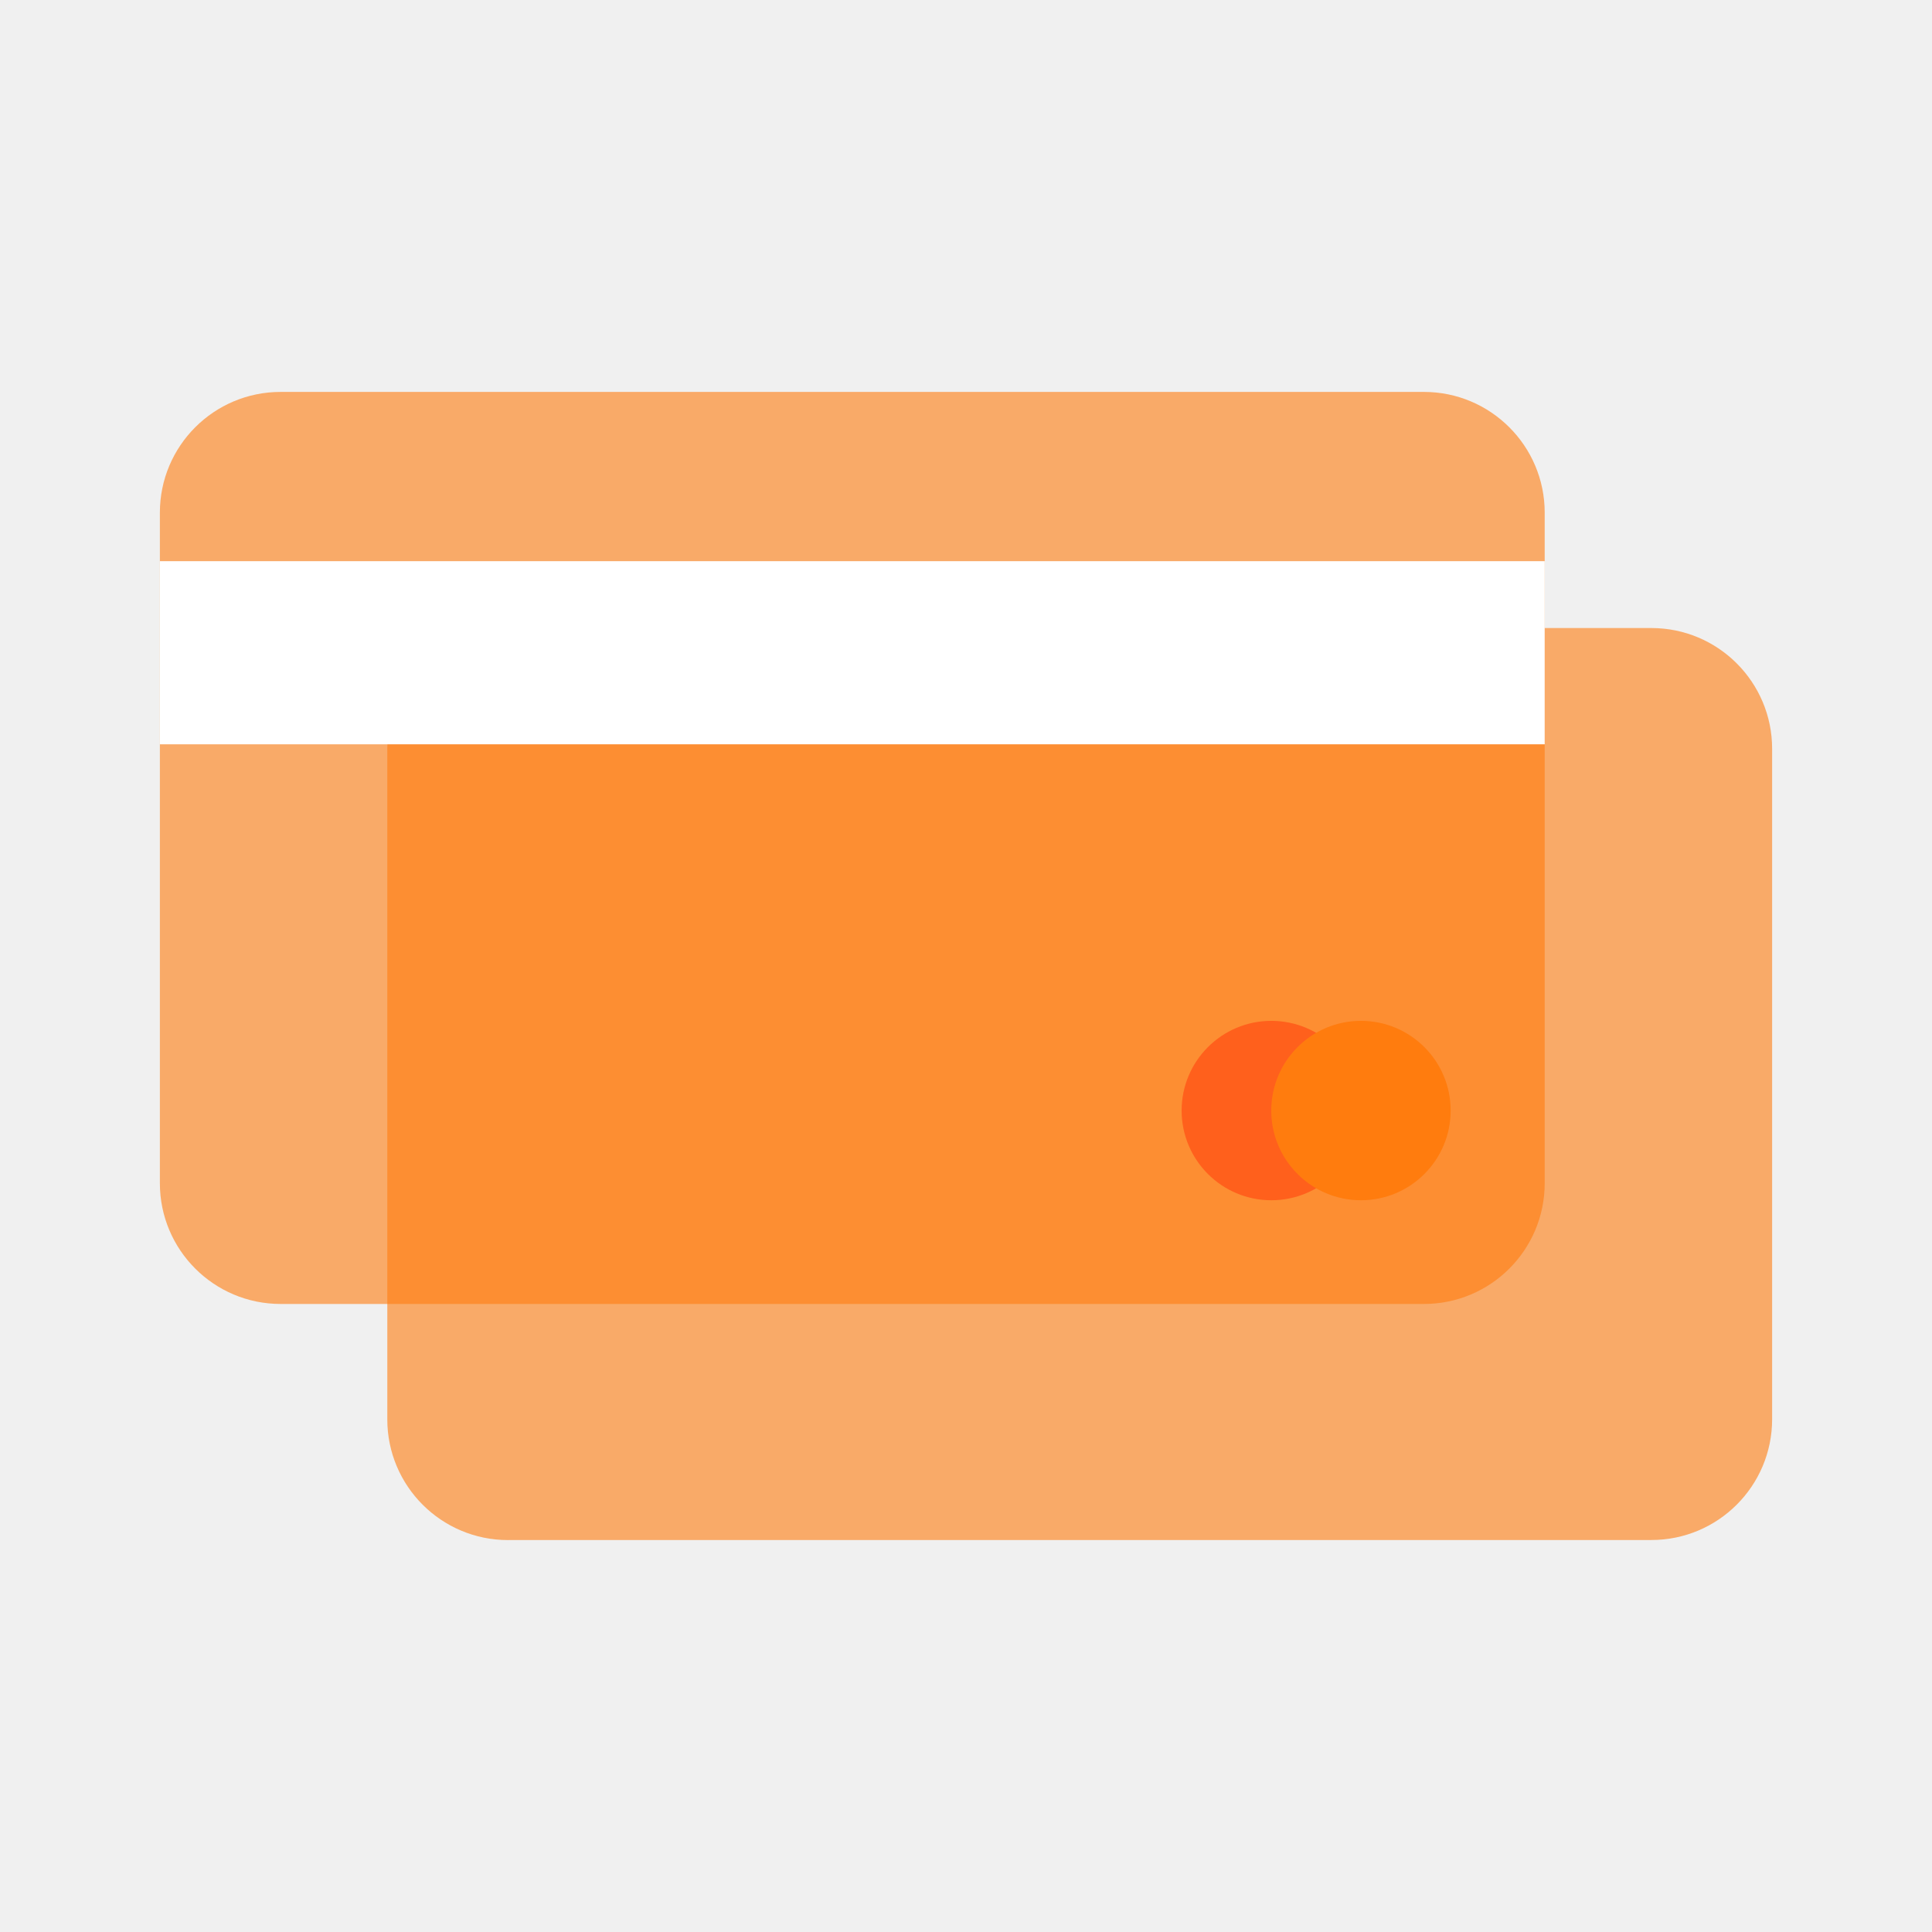
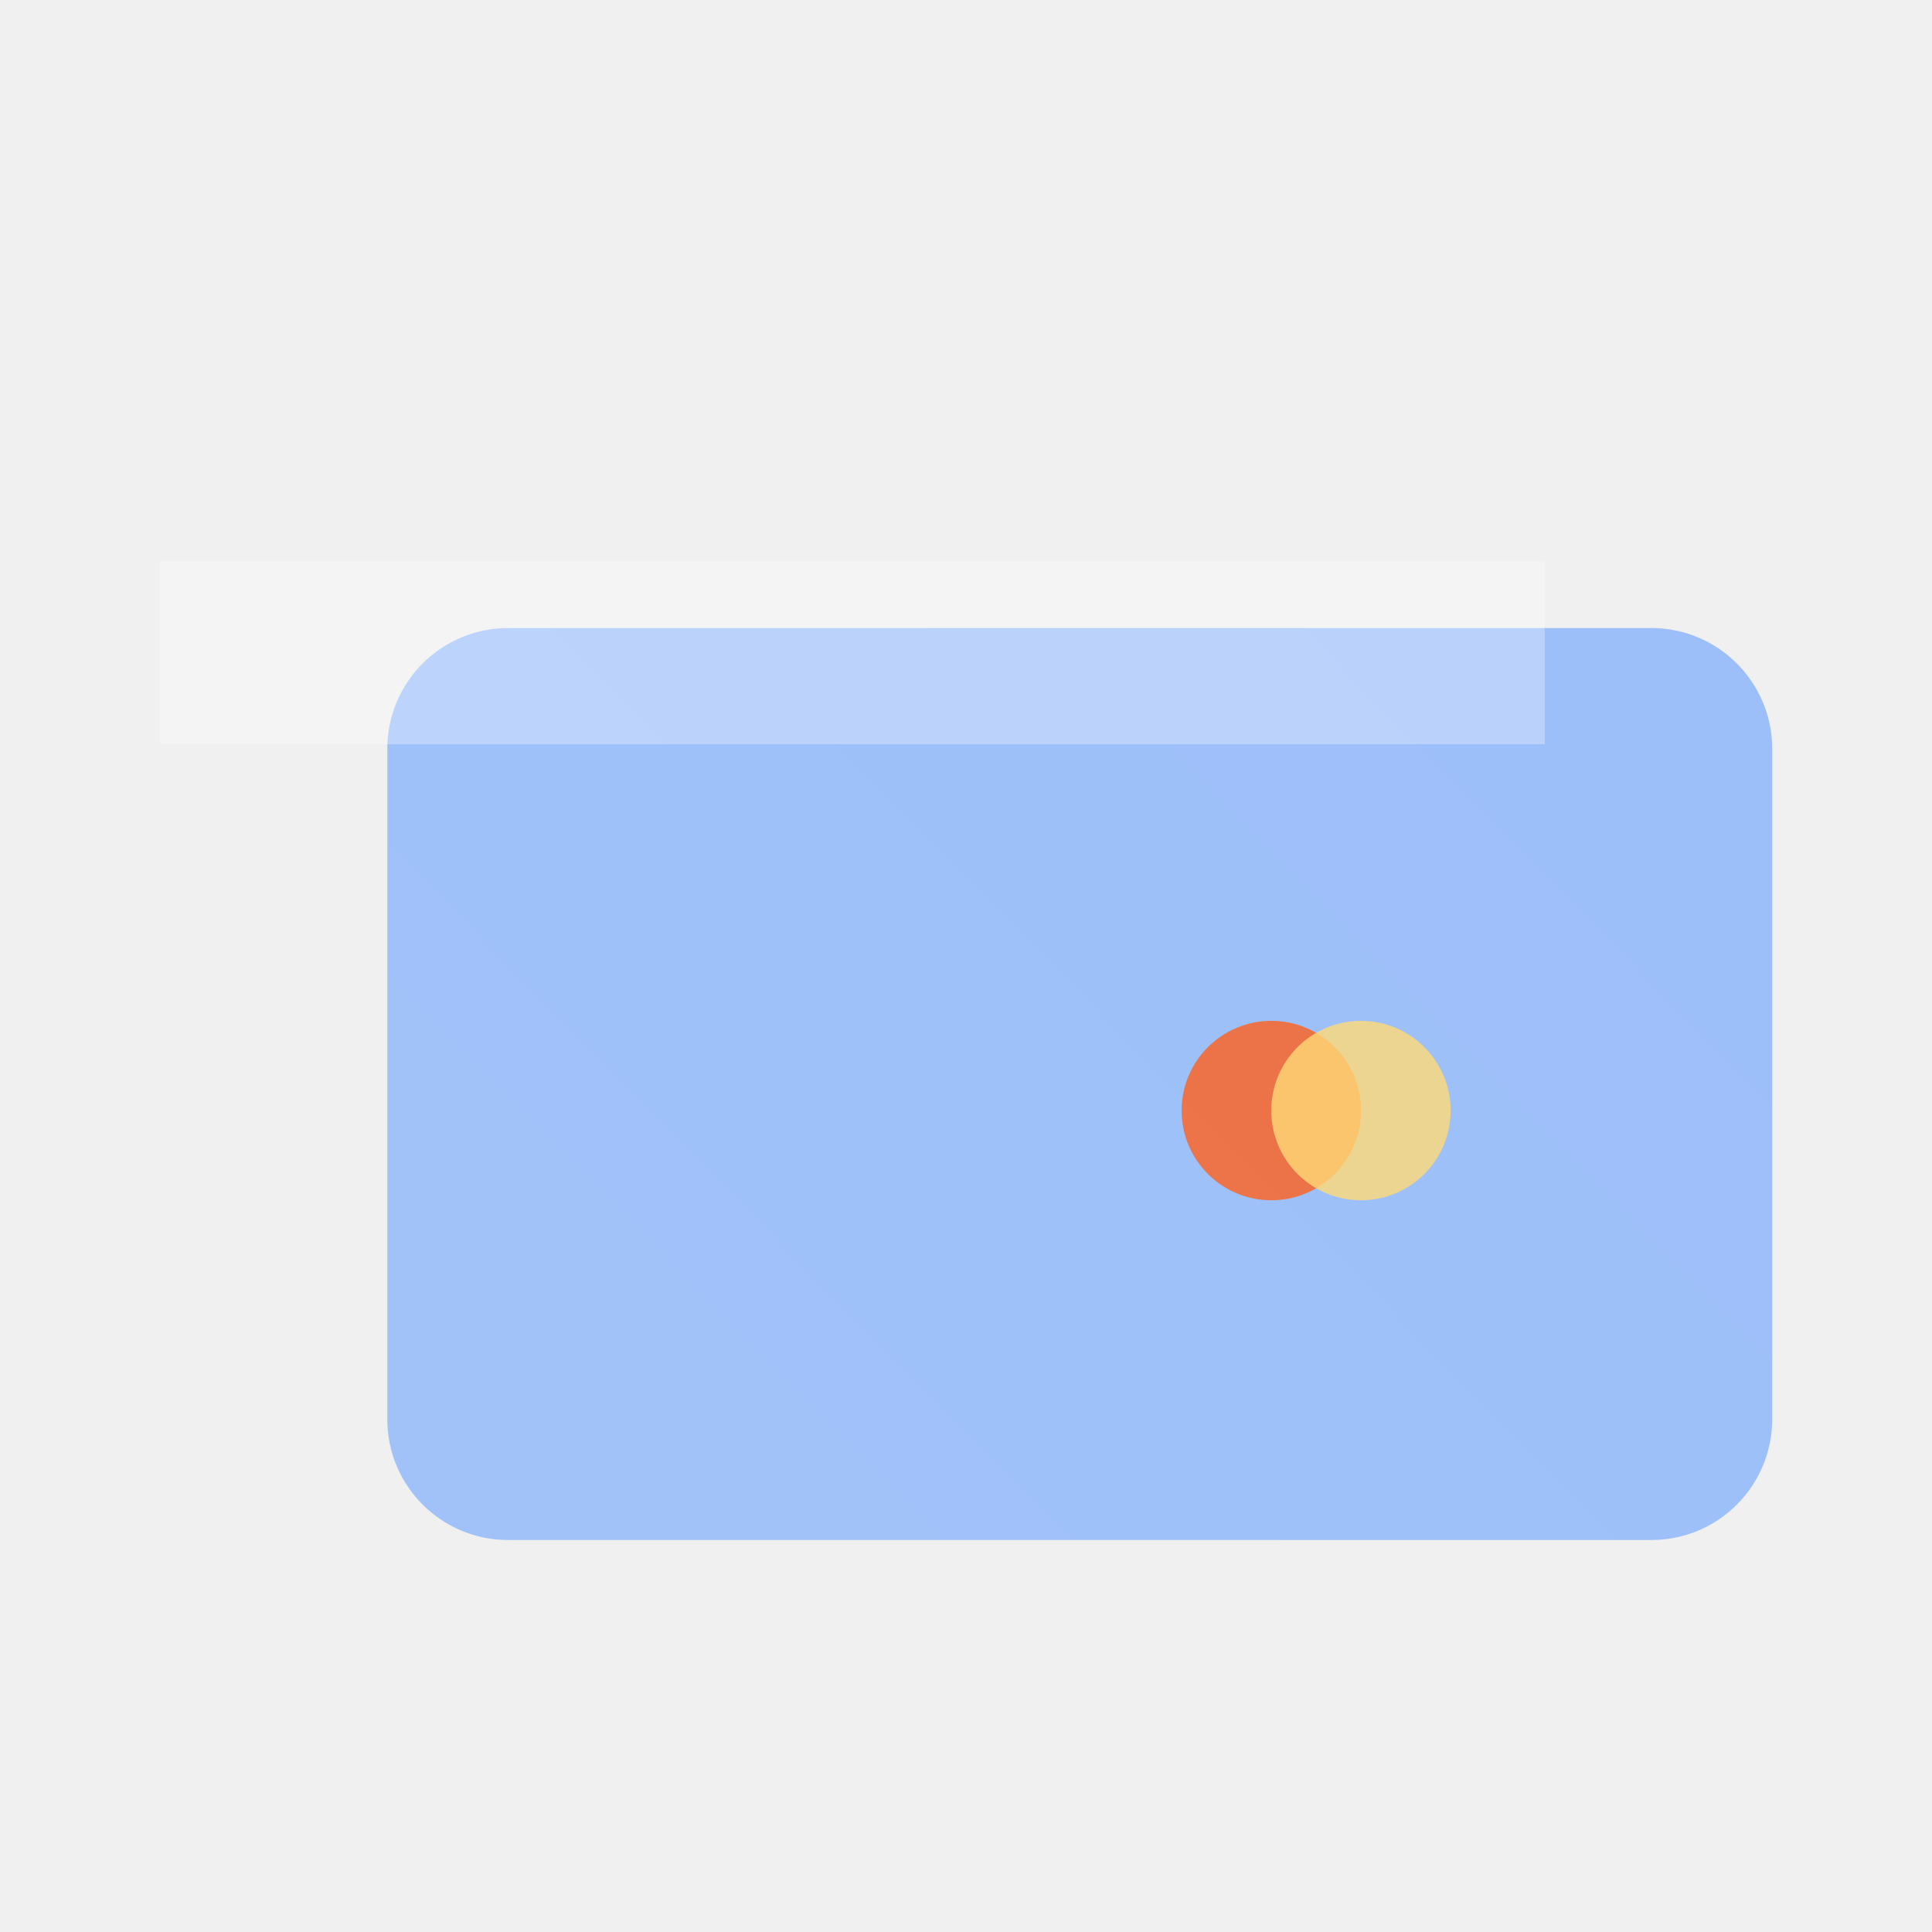
<svg xmlns="http://www.w3.org/2000/svg" width="28" height="28" viewBox="0 0 28 28">
  <g>
-     <path opacity=".6" d="M7.363 22.32a1.75 1.75 0 0 1-1.75-1.75v-9.718c0-.966.784-1.75 1.75-1.75h16.57c.967 0 1.75.784 1.75 1.75v9.717a1.75 1.75 0 0 1-1.75 1.75H7.363Z" fill="#FF7C0E" />
-     <path opacity=".6" d="M20.637 5.68c.966 0 1.75.784 1.75 1.75v9.718a1.75 1.75 0 0 1-1.75 1.75H4.067a1.75 1.75 0 0 1-1.75-1.75V7.43c0-.967.783-1.75 1.75-1.75h16.57Z" fill="#FF7C0E" />
-     <path d="M2.317 8.133h20.07v2.654H2.317V8.133Z" fill="#fff" />
-     <circle cx="18.425" cy="16.095" r="1.3" fill="#FF601C" />
-     <circle cx="19.724" cy="16.095" r="1.3" fill="#FF7C0E" />
+     <path opacity="0.6" d="M7.363 22.319C6.397 22.319 5.613 21.536 5.613 20.569L5.613 10.852C5.613 9.886 6.397 9.102 7.363 9.102L23.934 9.102C24.9 9.102 25.684 9.886 25.684 10.852L25.684 20.569C25.684 21.536 24.9 22.319 23.934 22.319L7.363 22.319Z" fill="url(#paint0_linear_1060_927)" />
+     <g filter="url(#filter0_b_1060_927)">
+       <path d="M20.637 5.681C21.603 5.681 22.387 6.464 22.387 7.431L22.387 17.148C22.387 18.114 21.603 18.898 20.637 18.898L4.066 18.898C3.1 18.898 2.316 18.114 2.316 17.148L2.316 7.431C2.316 6.464 3.1 5.681 4.066 5.681L20.637 5.681Z" fill="url(#paint1_linear_1060_927)" fill-opacity="0.9" />
+     </g>
+     <path opacity="0.3" d="M2.316 8.133H22.387V10.786H2.316V8.133Z" fill="white" />
+     <ellipse opacity="0.8" cx="18.425" cy="16.095" rx="1.3" ry="1.3" fill="#FF601C" />
+     <ellipse opacity="0.8" cx="19.724" cy="16.095" rx="1.3" ry="1.3" fill="#FFD977" />
+     <defs>
+       <filter id="filter0_b_1060_927" x="-0.684" y="2.681" width="26.07" height="19.217" filter-units="userSpaceOnUse" color-interpolation-filters="sRGB">
+         <feFlood flood-opacity="0" result="BackgroundImageFix" />
+         <feGaussianBlur in="BackgroundImage" std-deviation="1.5" />
+         <feComposite in2="SourceAlpha" operator="in" result="effect1_backgroundBlur_1060_927" />
+         <feBlend mode="normal" in="SourceGraphic" in2="effect1_backgroundBlur_1060_927" result="shape" />
+       </filter>
+       <linearGradient id="paint0_linear_1060_927" x1="6.746" y1="22.319" x2="25.684" y2="10.064" gradient-units="userSpaceOnUse">
+         <stop stop-color="#85C1FF" />
+         <stop offset="1" stop-color="#2353FF" />
+       </linearGradient>
+       <linearGradient id="paint1_linear_1060_927" x1="22.387" y1="6.561" x2="2.316" y2="18.897" gradient-units="userSpaceOnUse">
+         <stop stop-color="#C9A8FF" />
+         <stop offset="0.466" stop-color="#5C70FF" />
+         <stop offset="1" stop-color="#0B53FF" />
+       </linearGradient>
+     </defs>
  </g>
</svg>
